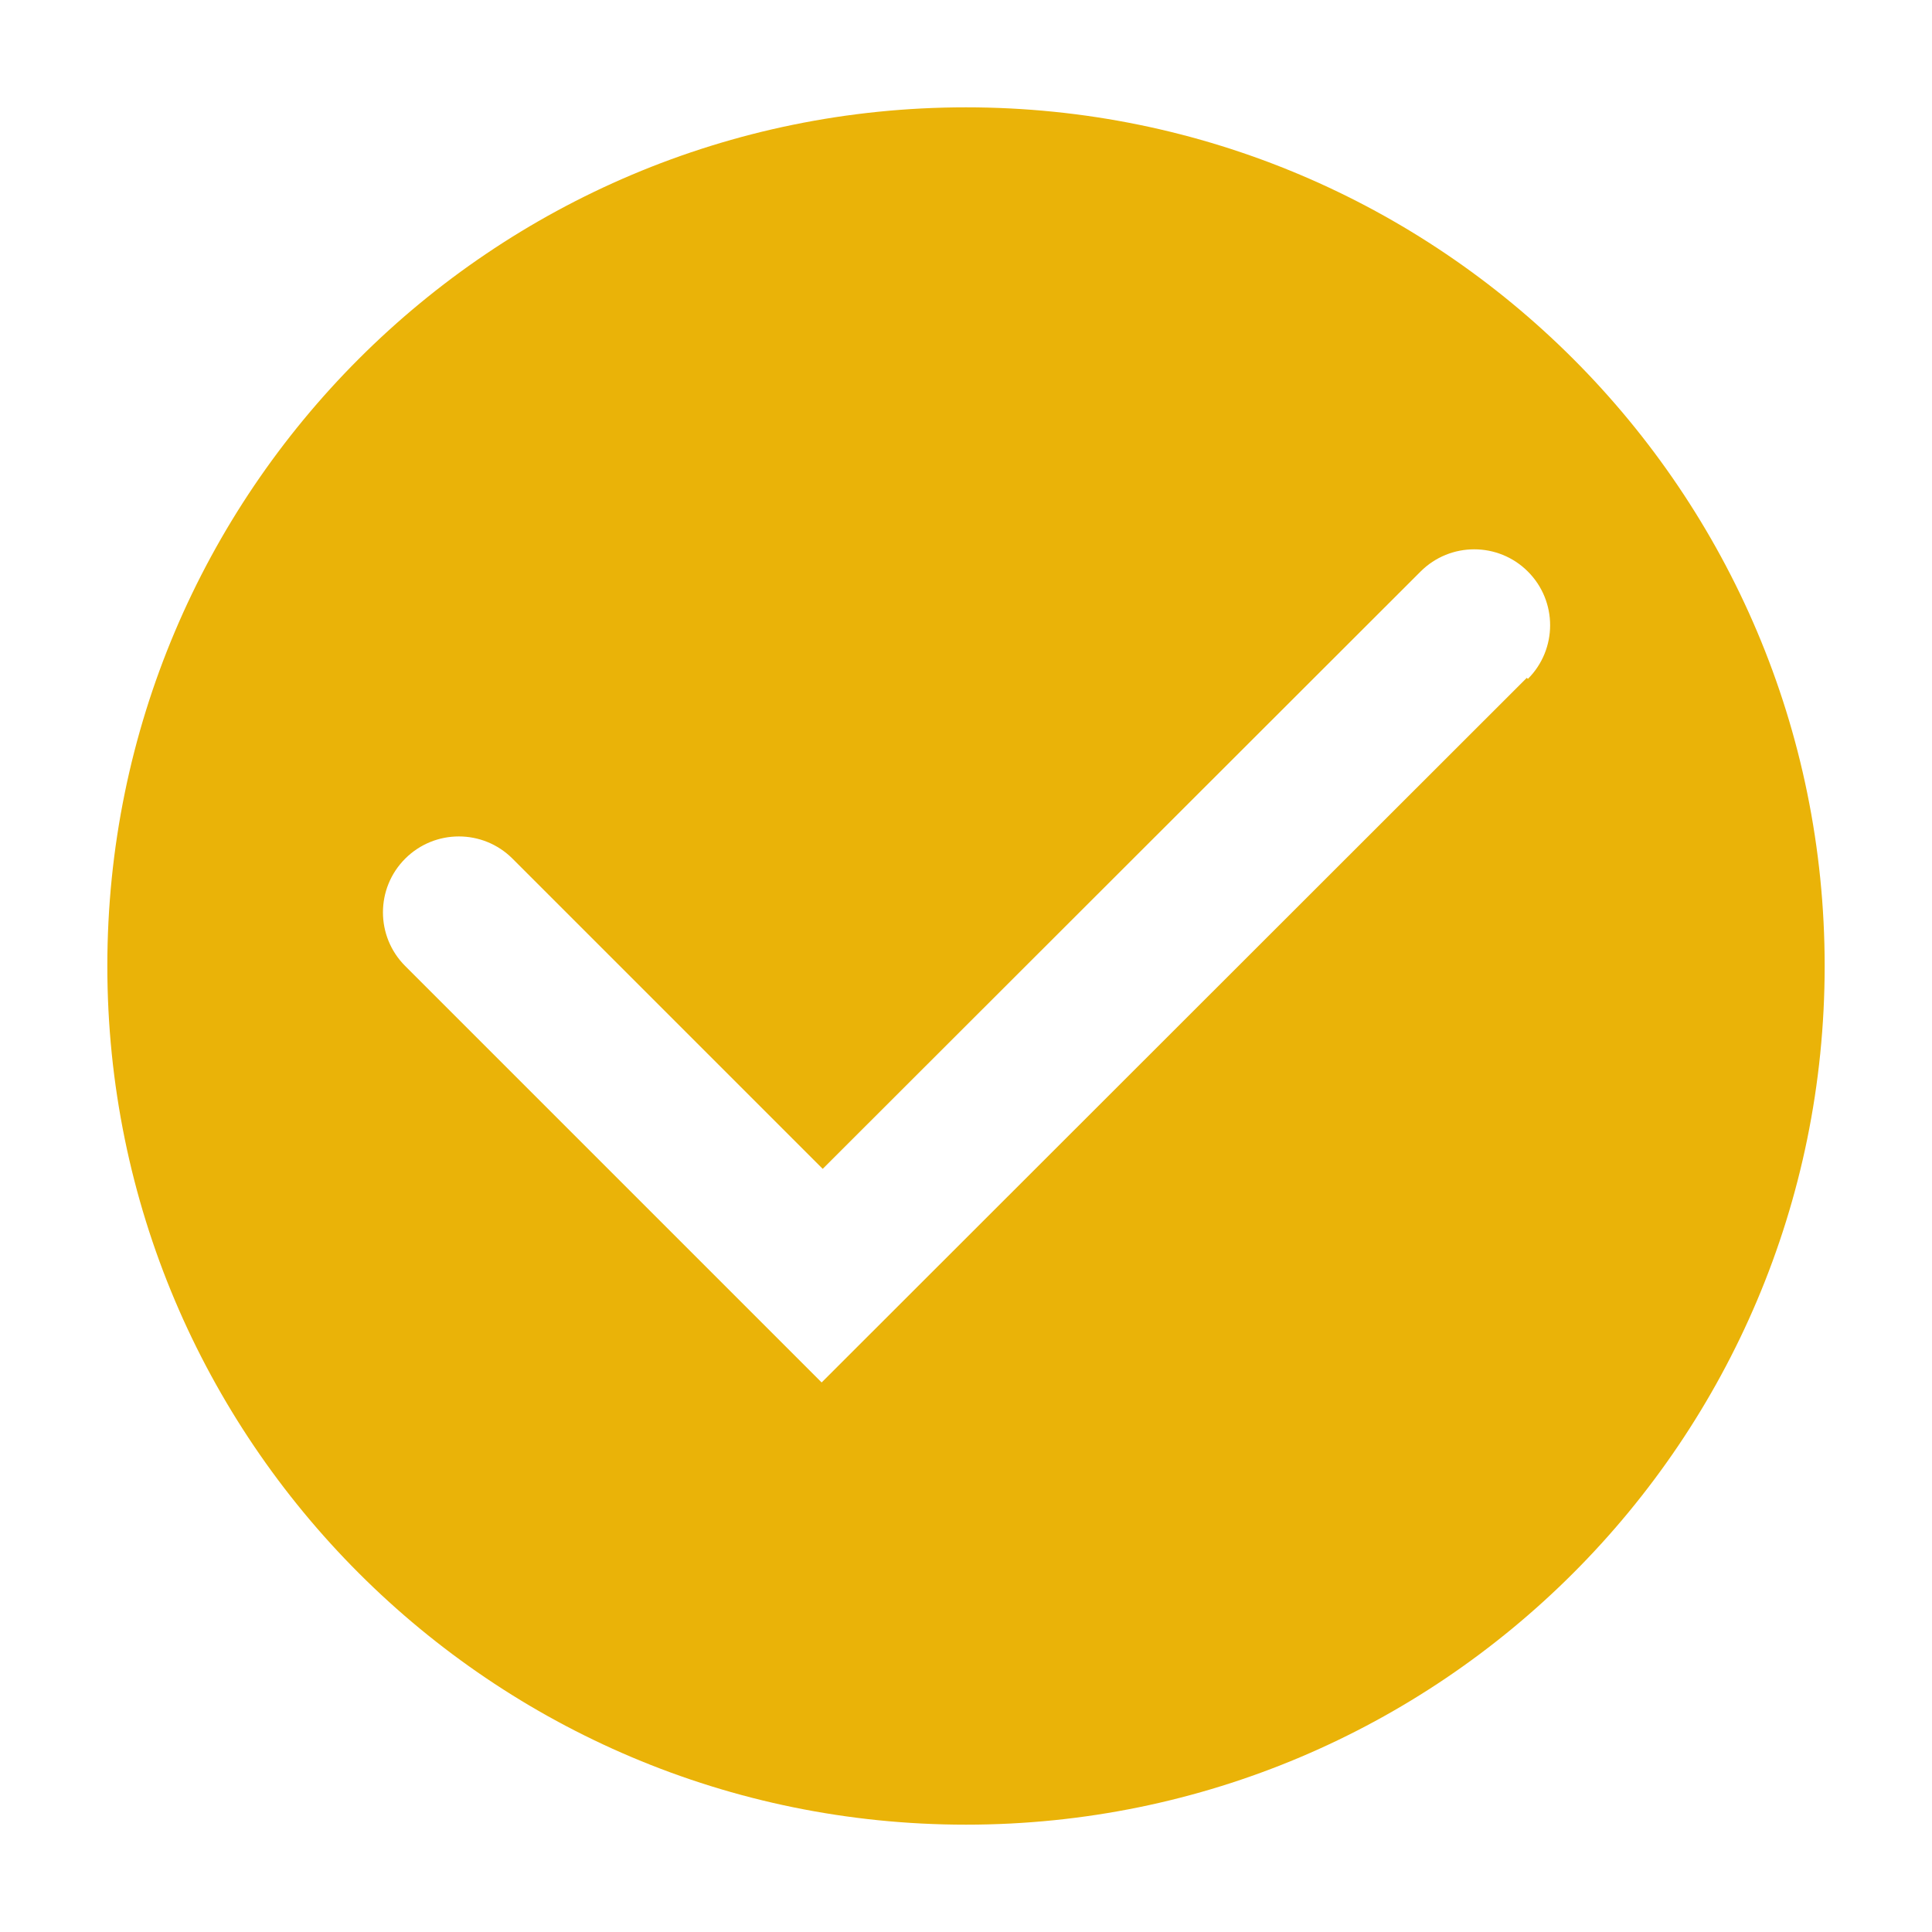
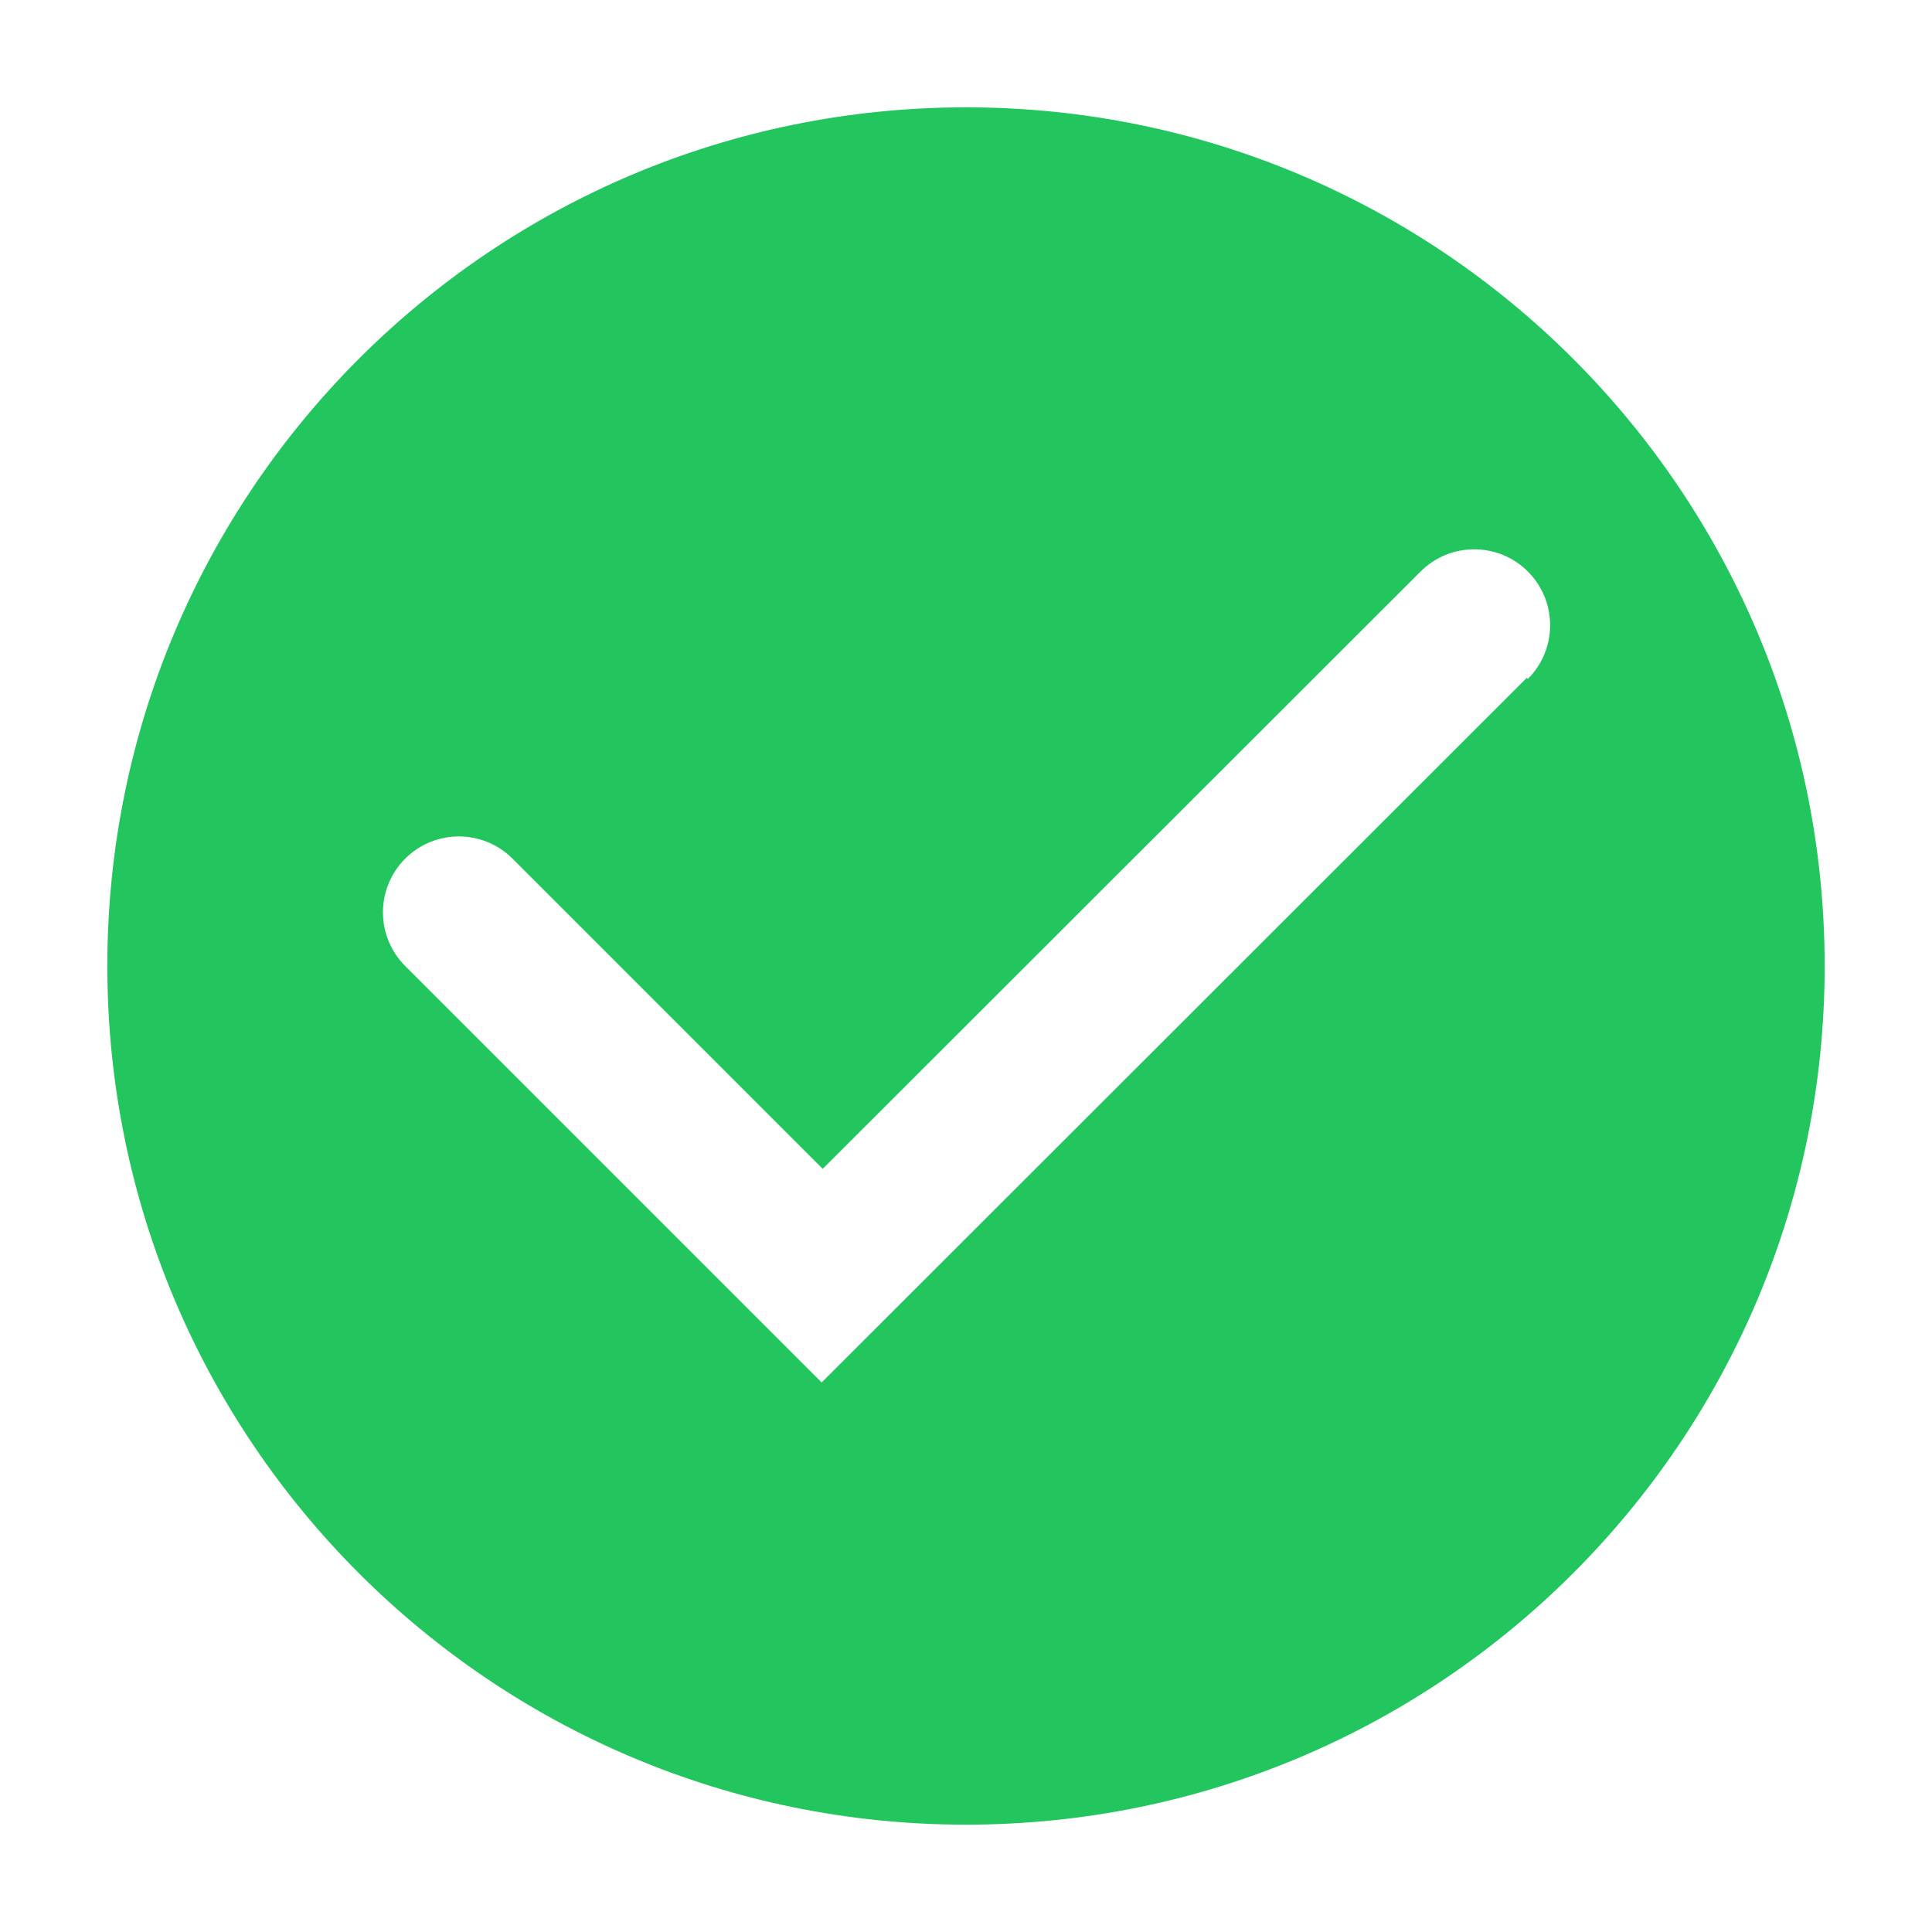
- <svg xmlns="http://www.w3.org/2000/svg" fill="#eab308" width="800px" height="800px" viewBox="0 0 36 36" version="1.1" preserveAspectRatio="xMidYMid meet">
+ <svg xmlns="http://www.w3.org/2000/svg" fill="#22c55e" width="800px" height="800px" viewBox="0 0 36 36" version="1.1" preserveAspectRatio="xMidYMid meet">
  <path class="clr-i-solid clr-i-solid-path-1" d="M18,2A16,16,0,1,0,34,18,16,16,0,0,0,18,2ZM28.45,12.63,15.31,25.76,7.55,18a1.4,1.4,0,0,1,2-2l5.78,5.78L26.47,10.65a1.4,1.4,0,1,1,2,2Z" />
  <rect x="0" y="0" width="36" height="36" fill-opacity="0" />
</svg>
